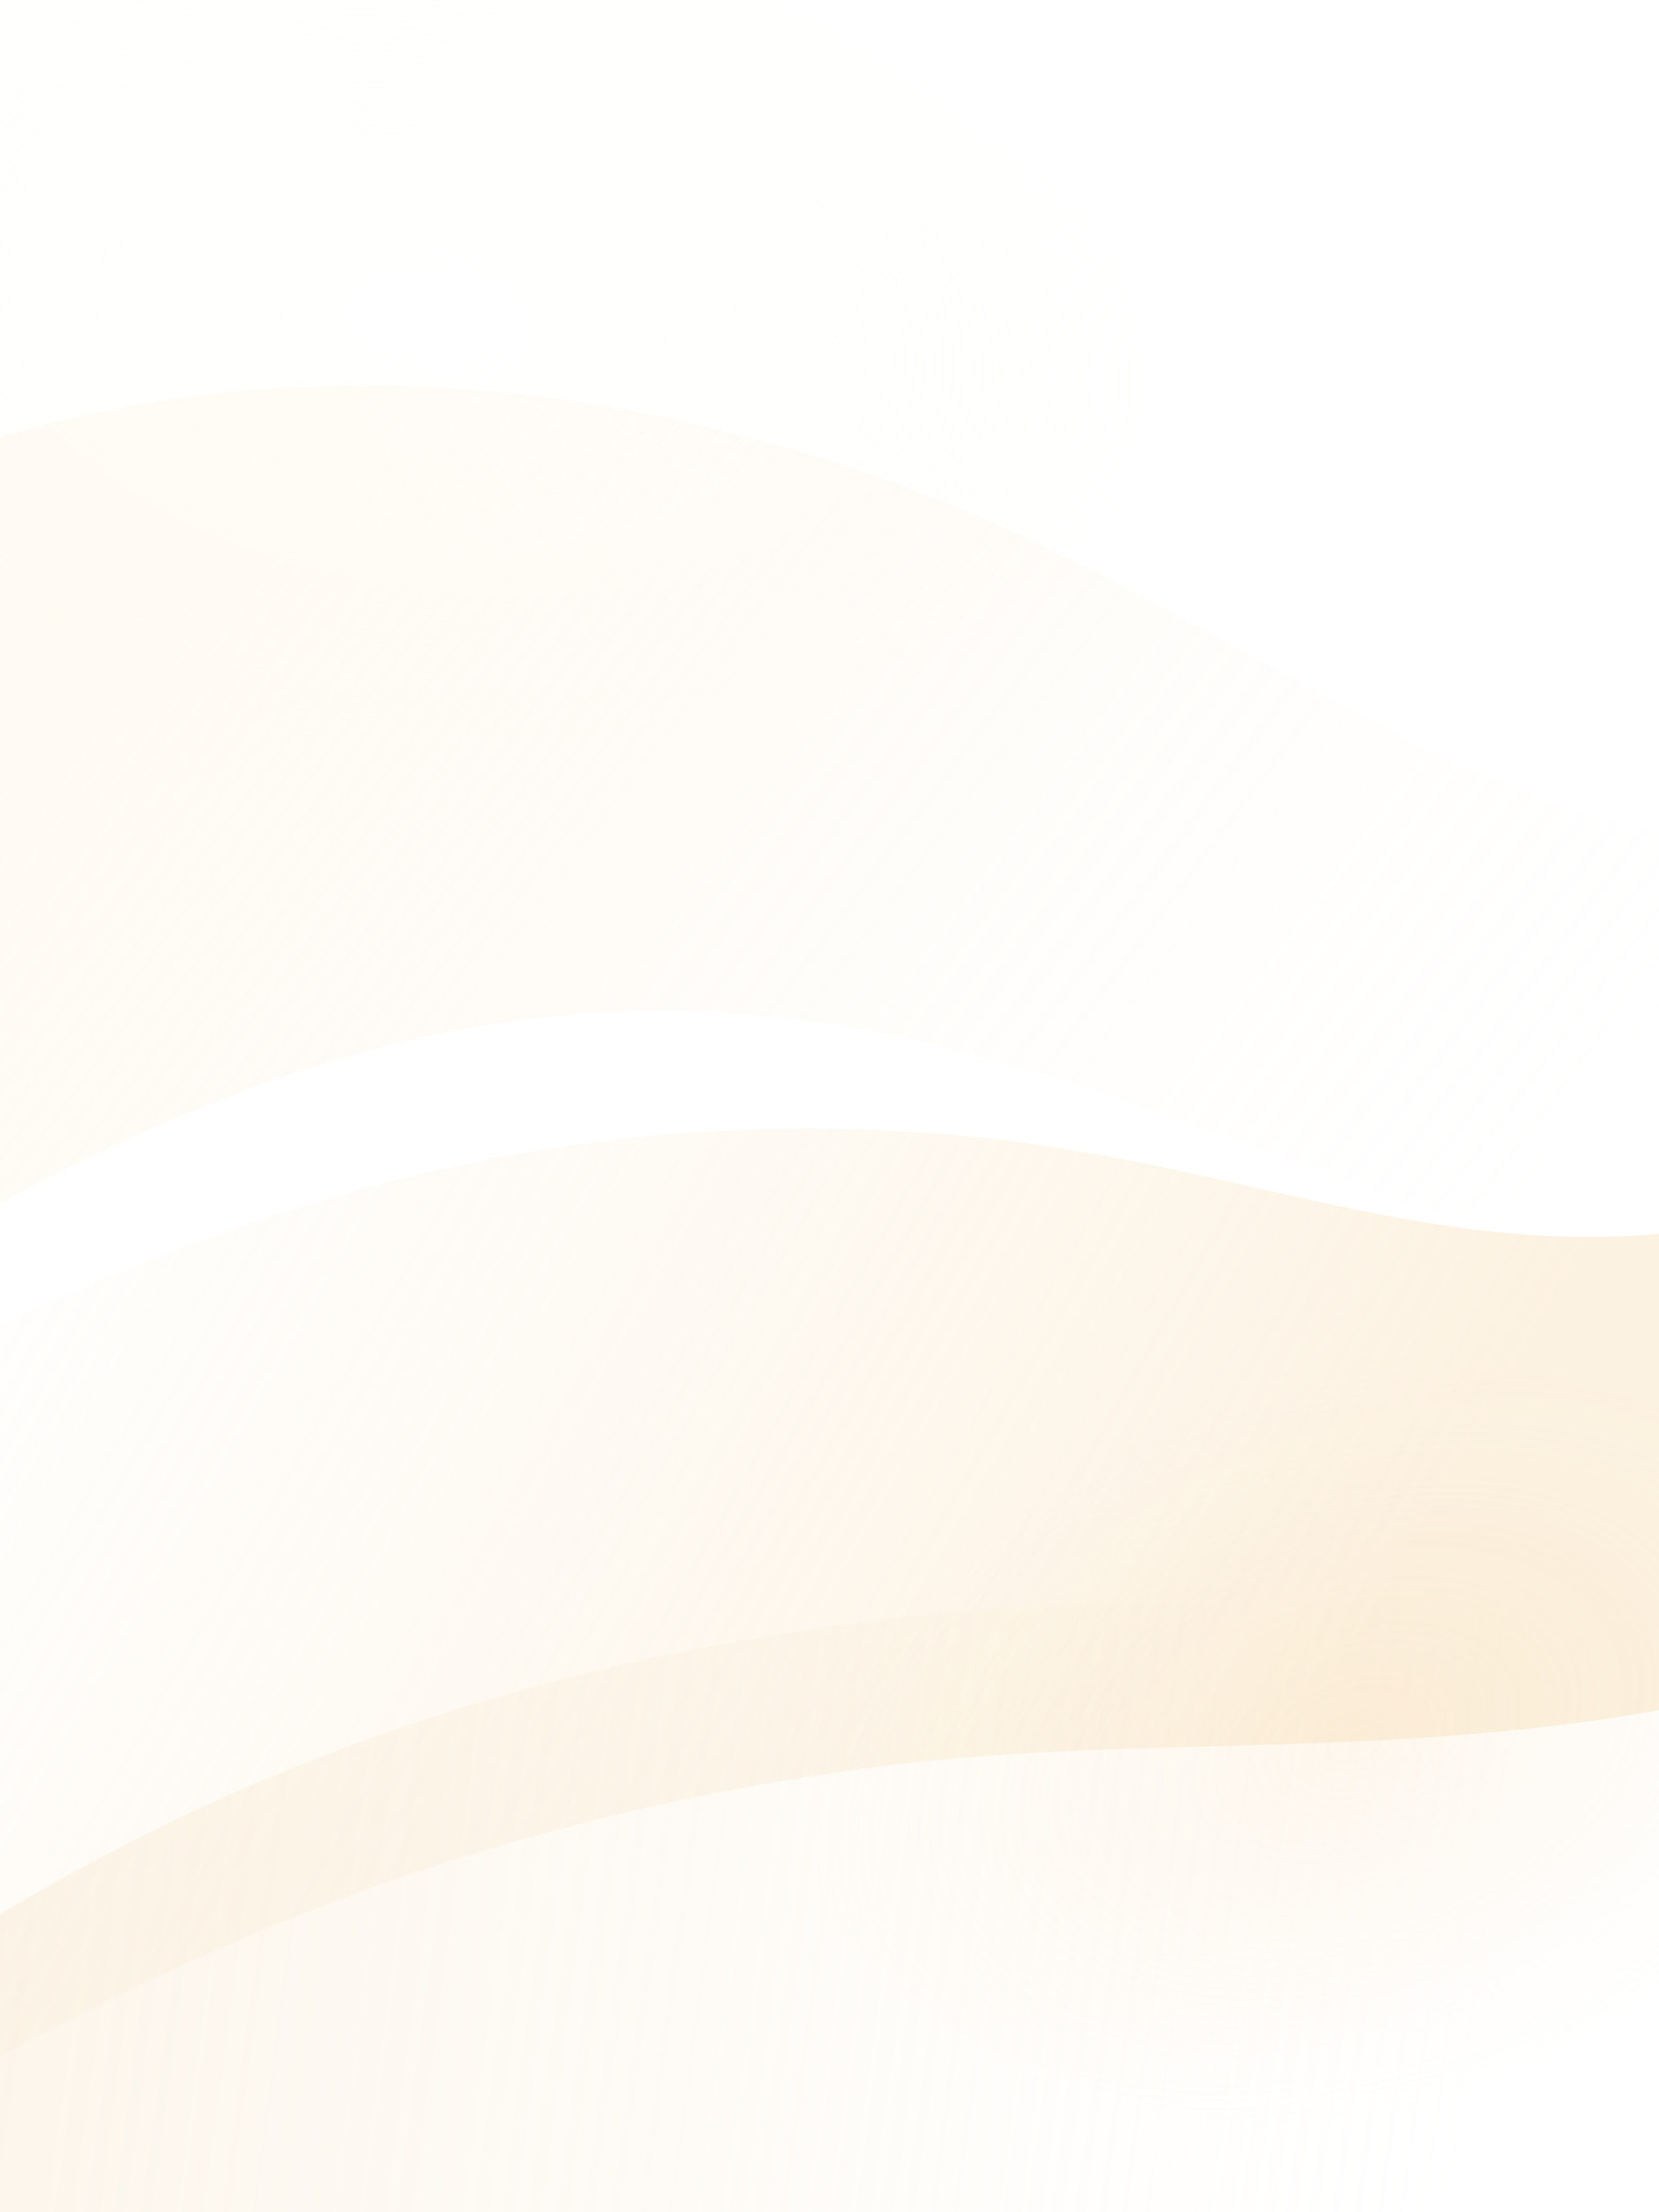
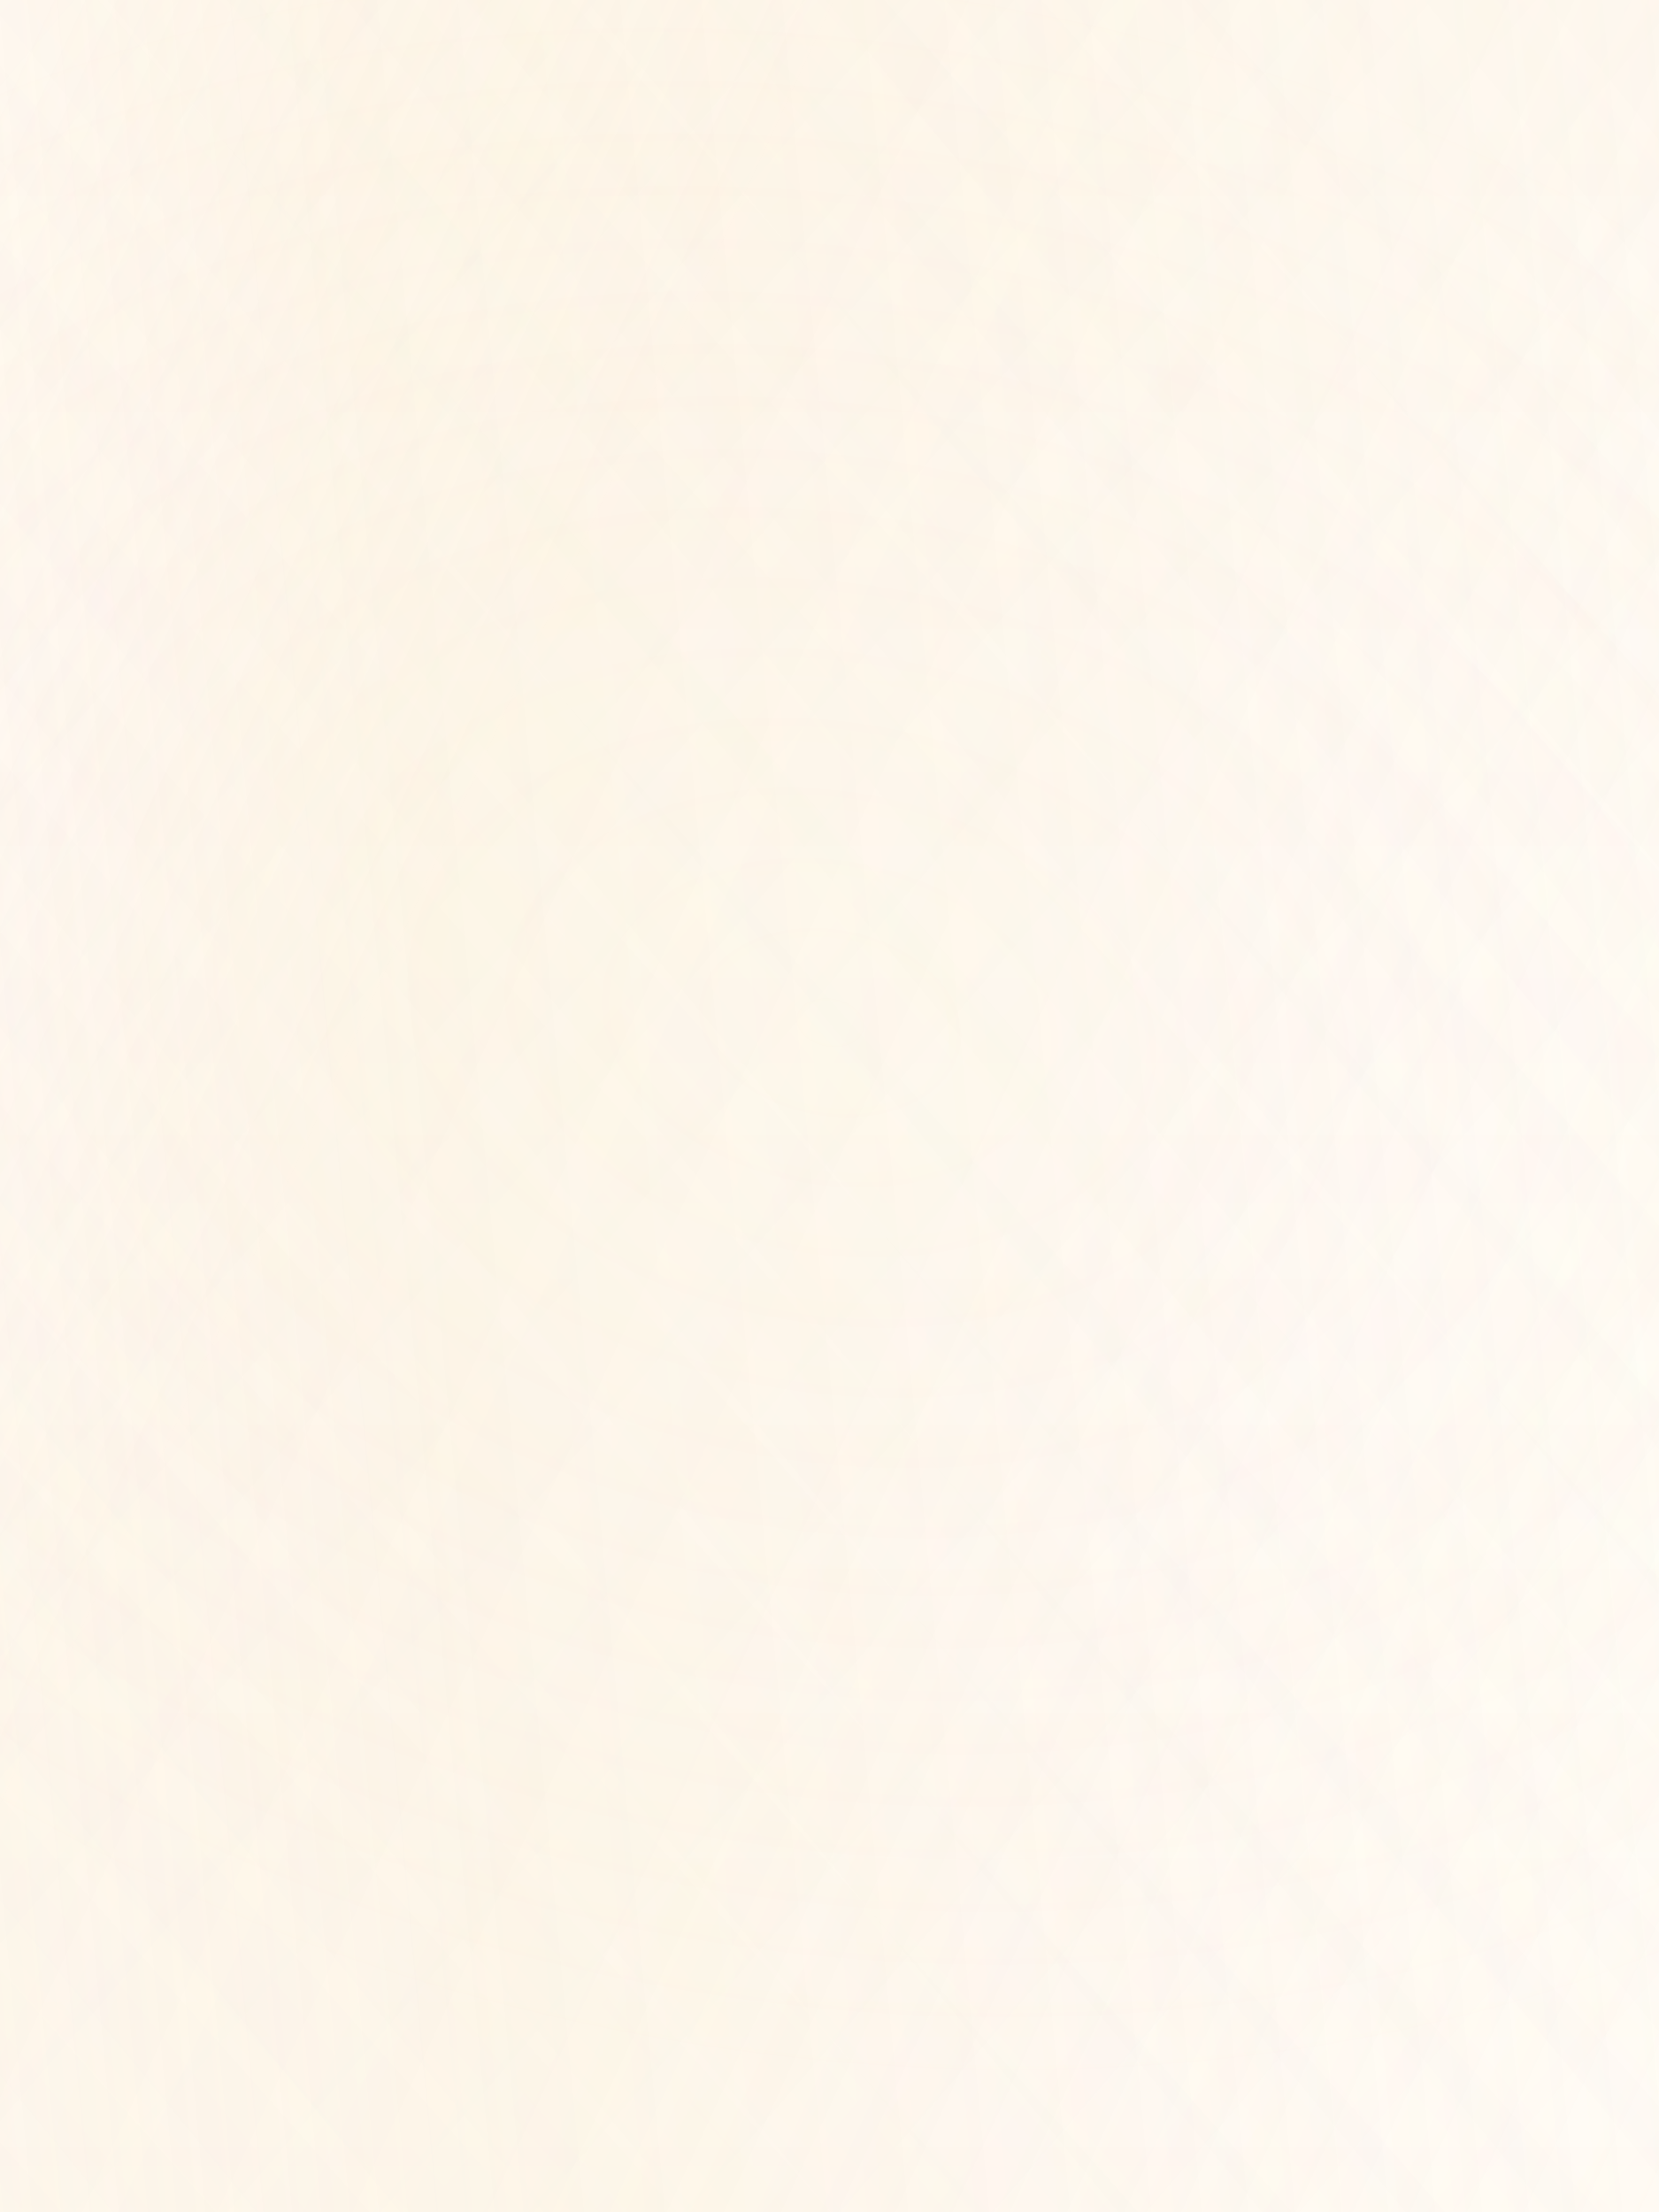
<svg xmlns="http://www.w3.org/2000/svg" viewBox="0 0 1200 1600" fill="none">
  <defs>
-     <linearGradient id="job-band-a" x1="1100" y1="980" x2="120" y2="420" gradientUnits="userSpaceOnUse">
-       <stop offset="0" stop-color="#f7d9a9" stop-opacity="0.34" />
-       <stop offset="0.5" stop-color="#f9e2bc" stop-opacity="0.18" />
-       <stop offset="1" stop-color="#fff3dc" stop-opacity="0.03" />
+     <linearGradient id="job-base" x1="600" y1="0" x2="600" y2="1600" gradientUnits="userSpaceOnUse">
+       <stop offset="0" stop-color="#fffefd" stop-opacity="0.08" />
+       <stop offset="0.5" stop-color="#fff8ee" stop-opacity="0.06" />
+       <stop offset="1" stop-color="#fff2e3" stop-opacity="0.09" />
    </linearGradient>
-     <linearGradient id="job-band-b" x1="-80" y1="1060" x2="1120" y2="1220" gradientUnits="userSpaceOnUse">
-       <stop offset="0" stop-color="#f3d7ae" stop-opacity="0.28" />
-       <stop offset="0.55" stop-color="#f7e4c4" stop-opacity="0.14" />
-       <stop offset="1" stop-color="#fff4e0" stop-opacity="0" />
+     <linearGradient id="job-ambient-a" x1="-150" y1="140" x2="1320" y2="1410" gradientUnits="userSpaceOnUse">
+       <stop offset="0" stop-color="#ffe9c8" stop-opacity="0.12" />
+       <stop offset="0.45" stop-color="#fde8c7" stop-opacity="0.06" />
+       <stop offset="1" stop-color="#fff4e0" stop-opacity="0.01" />
    </linearGradient>
-     <linearGradient id="job-band-c" x1="140" y1="300" x2="1050" y2="980" gradientUnits="userSpaceOnUse">
-       <stop offset="0" stop-color="#fff0d2" stop-opacity="0.26" />
-       <stop offset="0.45" stop-color="#fce8c7" stop-opacity="0.12" />
-       <stop offset="1" stop-color="#fff5e4" stop-opacity="0" />
+     <linearGradient id="job-ambient-b" x1="1360" y1="180" x2="-220" y2="1480" gradientUnits="userSpaceOnUse">
+       <stop offset="0" stop-color="#f8ddb2" stop-opacity="0.12" />
+       <stop offset="0.5" stop-color="#fbe6c4" stop-opacity="0.06" />
+       <stop offset="1" stop-color="#fff3dc" stop-opacity="0.01" />
    </linearGradient>
-     <radialGradient id="job-haze" cx="0" cy="0" r="1" gradientUnits="userSpaceOnUse" gradientTransform="translate(320 230) rotate(8) scale(560 330)">
-       <stop stop-color="#ffffff" stop-opacity="0.38" />
-       <stop offset="0.55" stop-color="#fffdf8" stop-opacity="0.14" />
-       <stop offset="1" stop-color="#fff9ef" stop-opacity="0" />
-     </radialGradient>
-     <radialGradient id="job-lower" cx="0" cy="0" r="1" gradientUnits="userSpaceOnUse" gradientTransform="translate(980 1260) rotate(160) scale(430 280)">
-       <stop stop-color="#f6d7aa" stop-opacity="0.2" />
-       <stop offset="0.55" stop-color="#f8dfb8" stop-opacity="0.1" />
-       <stop offset="1" stop-color="#fef1dc" stop-opacity="0" />
+     <linearGradient id="job-ambient-c" x1="-120" y1="1540" x2="1320" y2="260" gradientUnits="userSpaceOnUse">
+       <stop offset="0" stop-color="#f5ddb8" stop-opacity="0.1" />
+       <stop offset="0.55" stop-color="#fae7c8" stop-opacity="0.05" />
+       <stop offset="1" stop-color="#fff5e3" stop-opacity="0.01" />
+     </linearGradient>
+     <linearGradient id="job-band-a" x1="-260" y1="920" x2="1450" y2="760" gradientUnits="userSpaceOnUse">
+       <stop offset="0" stop-color="#f4d5a5" stop-opacity="0" />
+       <stop offset="0.34" stop-color="#f4d5a5" stop-opacity="0.11" />
+       <stop offset="0.6" stop-color="#f7deba" stop-opacity="0.08" />
+       <stop offset="1" stop-color="#fcebd1" stop-opacity="0" />
+     </linearGradient>
+     <linearGradient id="job-band-b" x1="-180" y1="450" x2="1400" y2="1180" gradientUnits="userSpaceOnUse">
+       <stop offset="0" stop-color="#f6ddb5" stop-opacity="0" />
+       <stop offset="0.3" stop-color="#f6ddb5" stop-opacity="0.1" />
+       <stop offset="0.56" stop-color="#f8e6c6" stop-opacity="0.08" />
+       <stop offset="1" stop-color="#fdefda" stop-opacity="0" />
+     </linearGradient>
+     <radialGradient id="job-haze" cx="0" cy="0" r="1" gradientUnits="userSpaceOnUse" gradientTransform="translate(600 740) rotate(10) scale(1090 760)">
+       <stop stop-color="#ffffff" stop-opacity="0.07" />
+       <stop offset="0.5" stop-color="#fffbf3" stop-opacity="0.04" />
+       <stop offset="1" stop-color="#fff1da" stop-opacity="0" />
    </radialGradient>
  </defs>
-   <path d="M-120 1020C170 860 420 800 680 820C910 838 1060 930 1280 880V1220C1040 1280 830 1250 620 1280C360 1316 130 1400-140 1570L-120 1020Z" fill="url(#job-band-a)" />
-   <path d="M-100 1450C140 1280 390 1200 650 1170C880 1144 1070 1190 1270 1110V1700H-100V1450Z" fill="url(#job-band-b)" />
-   <path d="M-120 360C130 250 380 260 620 340C870 424 1040 590 1250 610V930C1030 900 860 792 640 748C390 698 170 760-120 940V360Z" fill="url(#job-band-c)" />
-   <ellipse cx="320" cy="230" rx="560" ry="330" fill="url(#job-haze)" />
-   <ellipse cx="980" cy="1260" rx="430" ry="280" fill="url(#job-lower)" />
+   <rect width="1200" height="1600" fill="url(#job-base)" />
+   <rect width="1200" height="1600" fill="url(#job-ambient-a)" />
+   <rect width="1200" height="1600" fill="url(#job-ambient-b)" />
+   <rect width="1200" height="1600" fill="url(#job-ambient-c)" />
+   <rect width="1200" height="1600" fill="url(#job-band-a)" />
+   <rect width="1200" height="1600" fill="url(#job-band-b)" />
+   <rect width="1200" height="1600" fill="url(#job-haze)" />
</svg>
